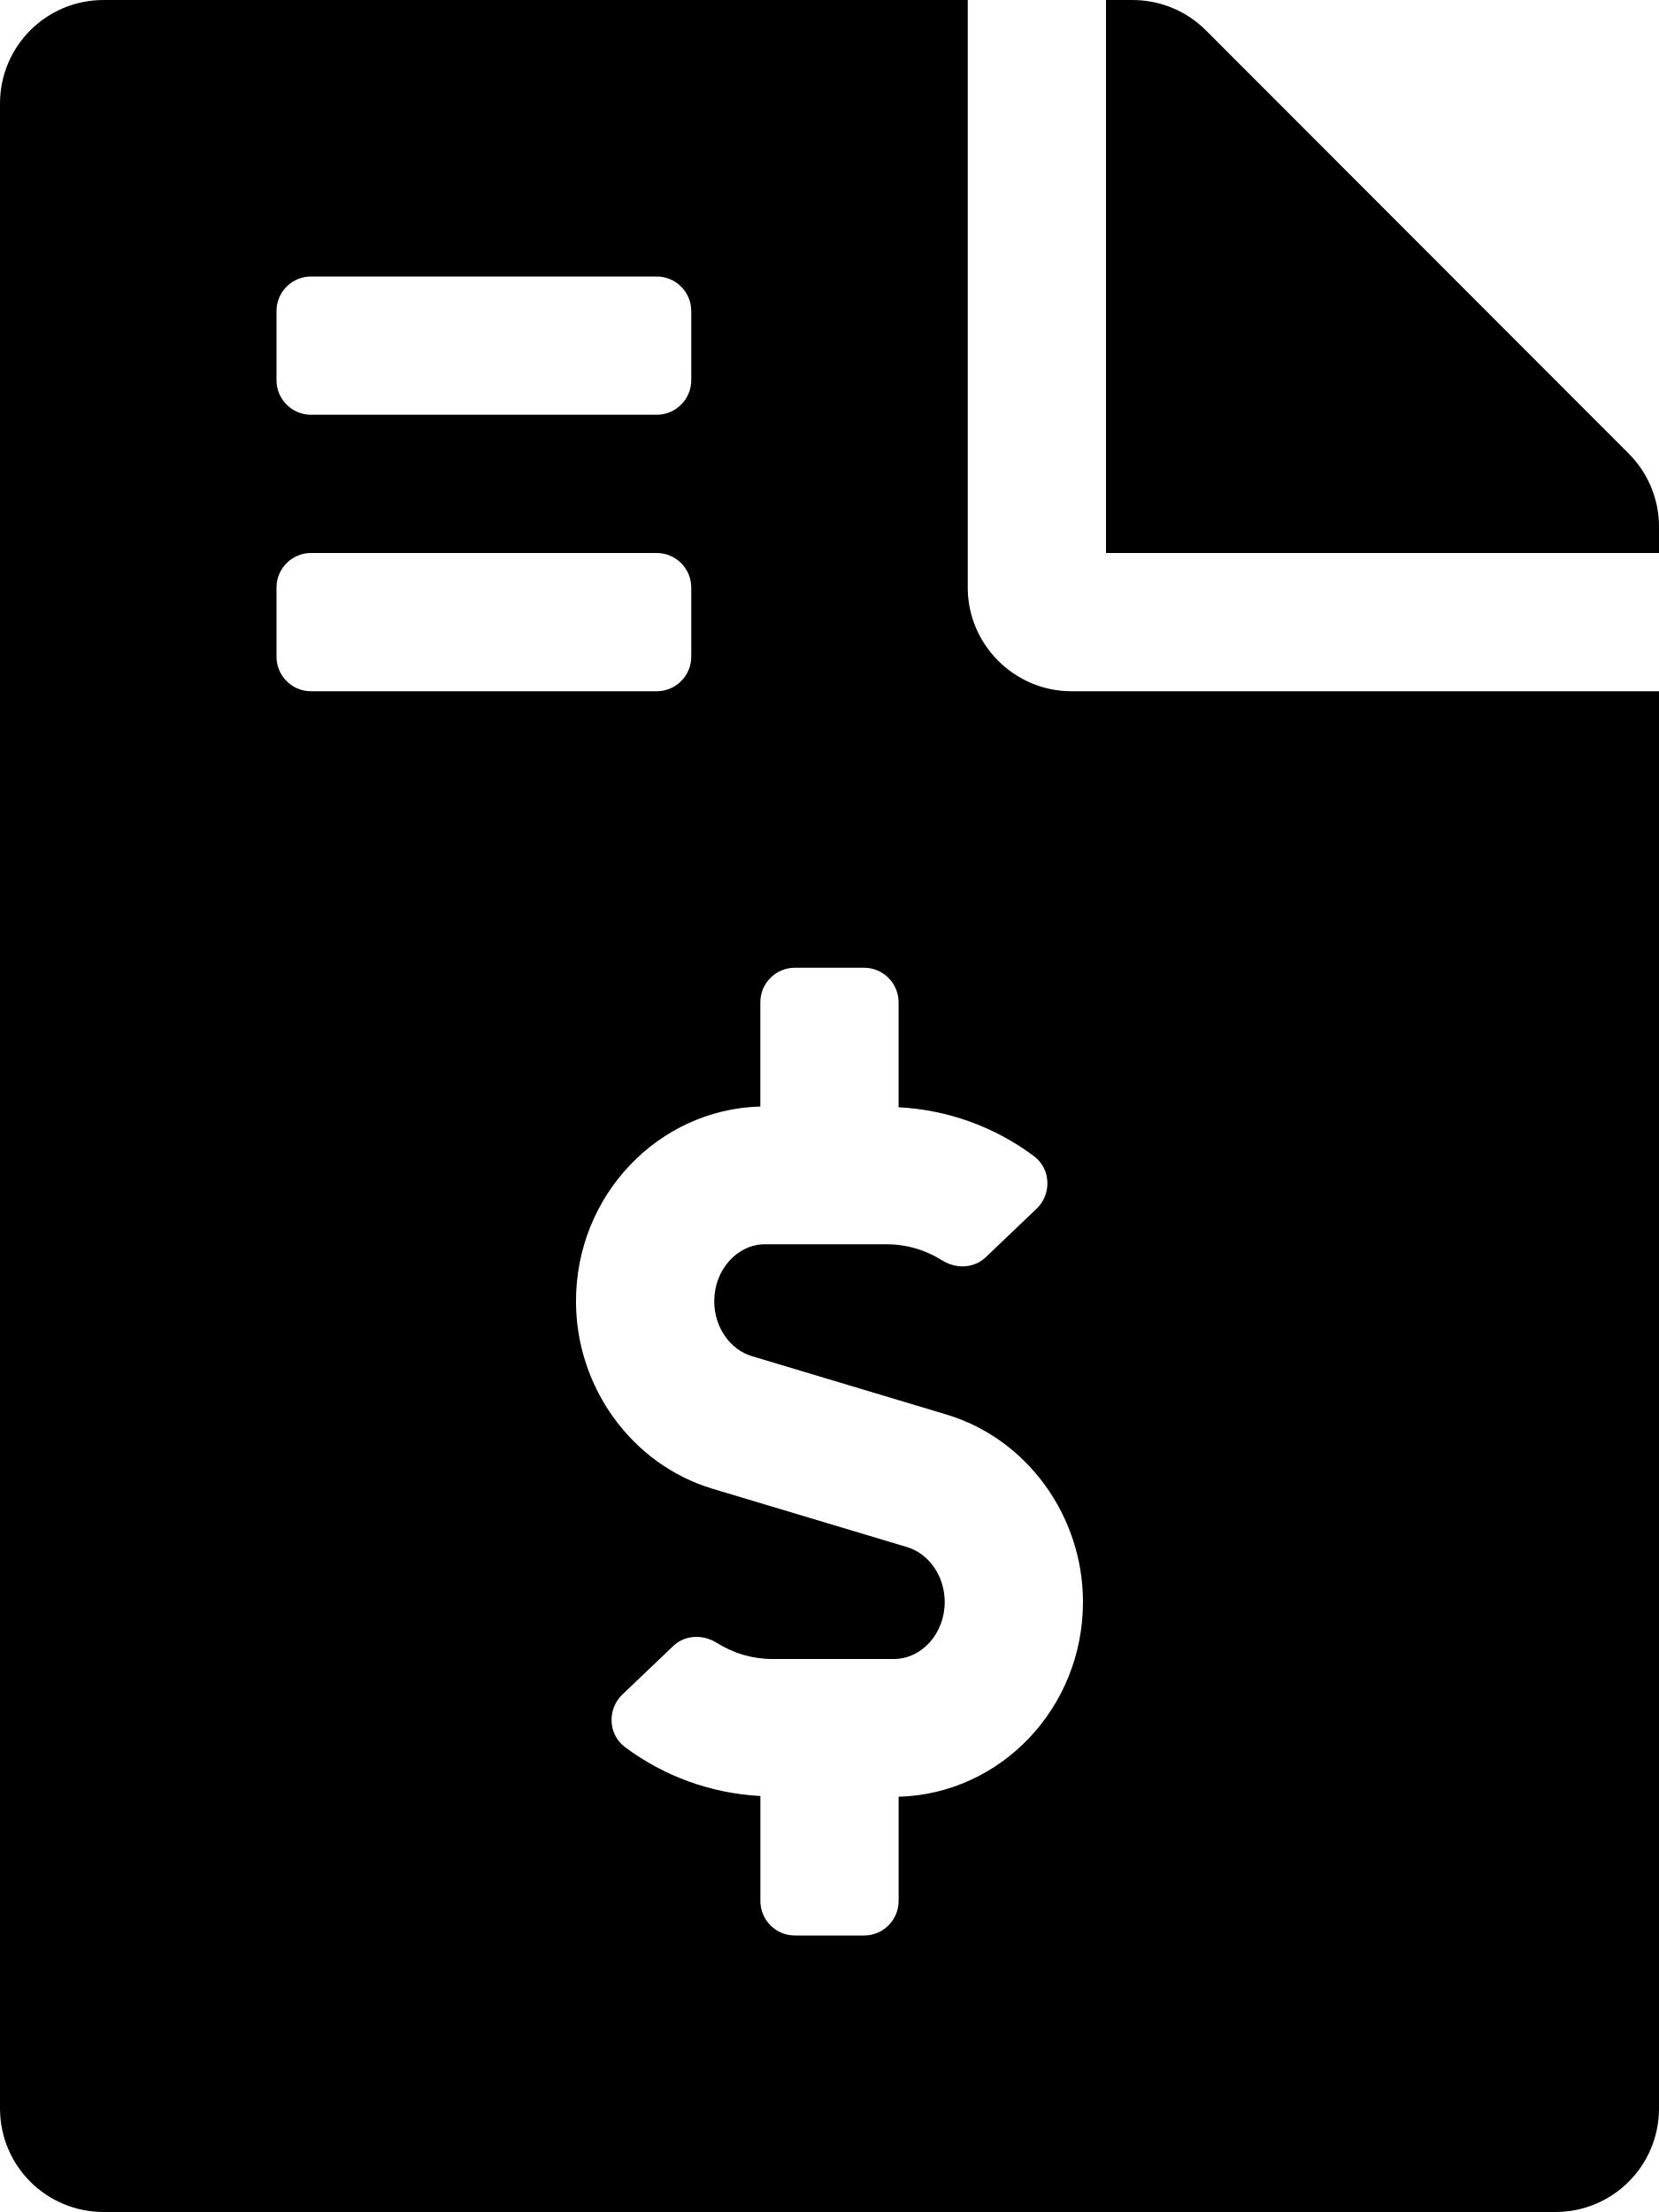
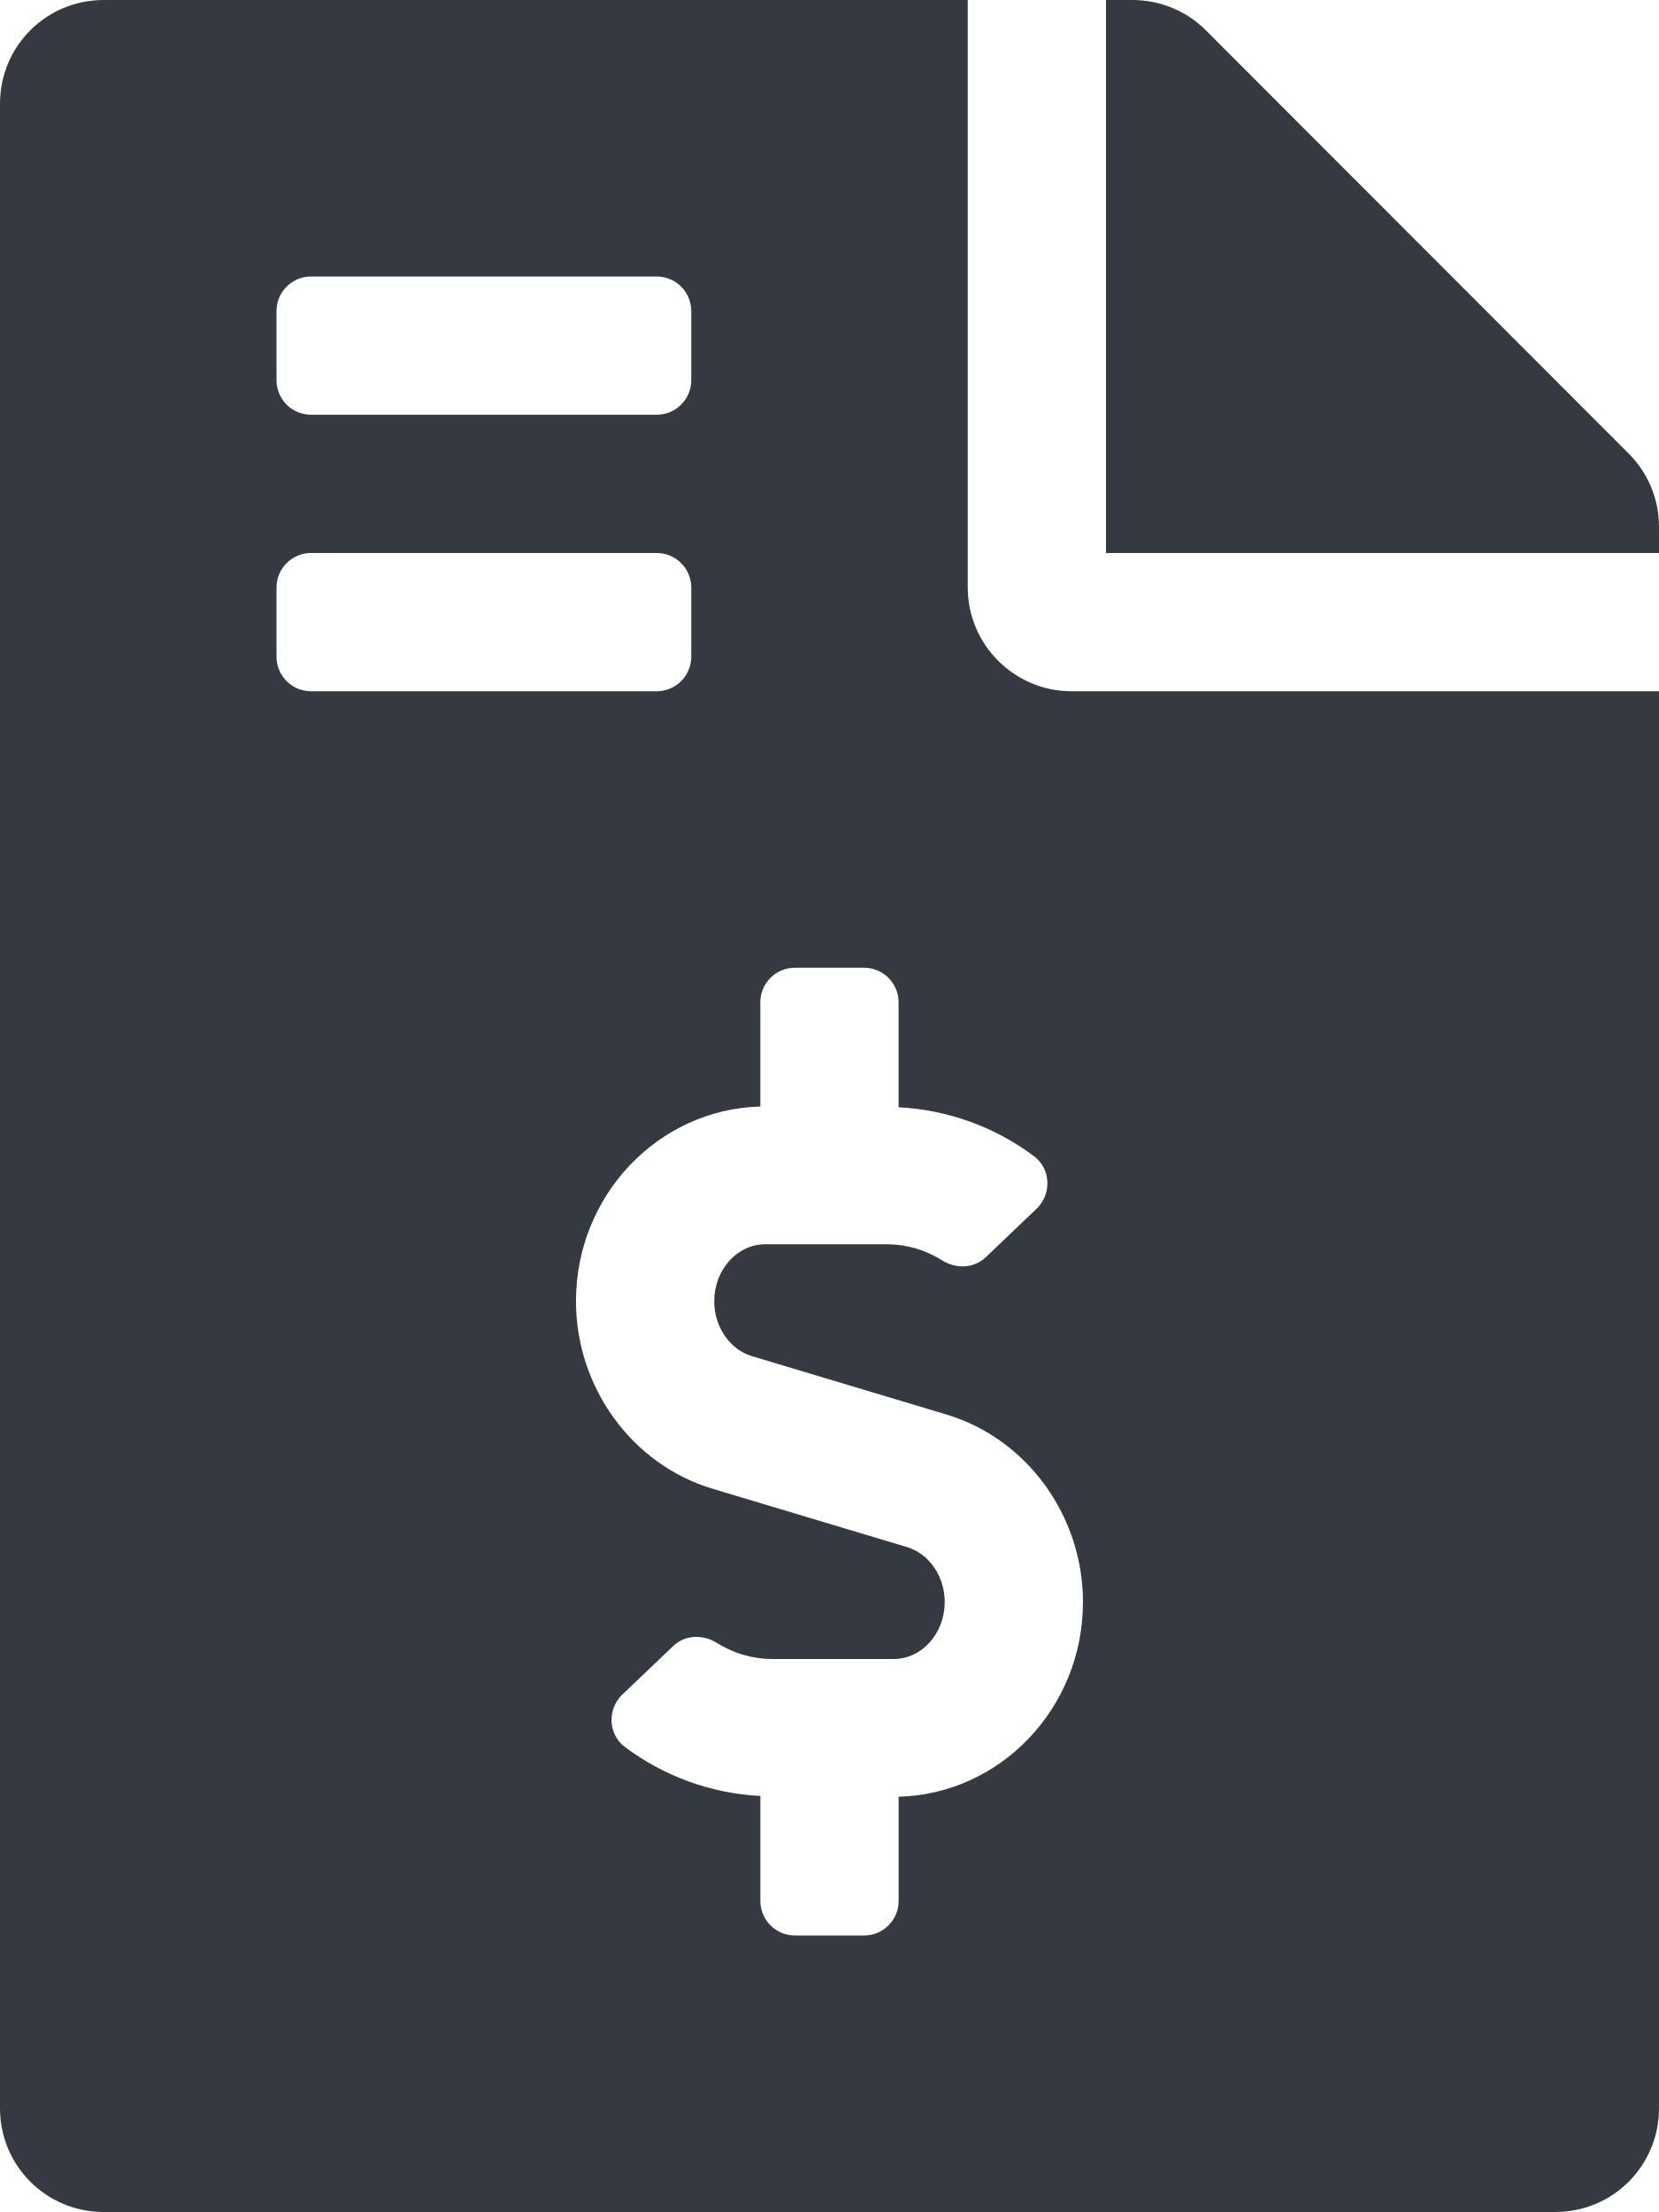
<svg xmlns="http://www.w3.org/2000/svg" aria-hidden="true" focusable="false" data-prefix="fas" data-icon="file-invoice-dollar" class="svg-inline--fa fa-file-invoice-dollar fa-w-12" role="img" viewBox="0 0 384 512">
-   <path fill="currentColor" d="M377 105L279.1 7c-4.5-4.5-10.6-7-17-7H256v128h128v-6.1c0-6.3-2.5-12.4-7-16.9zm-153 31V0H24C10.7 0 0 10.7 0 24v464c0 13.3 10.7 24 24 24h336c13.3 0 24-10.7 24-24V160H248c-13.2 0-24-10.8-24-24zM64 72c0-4.42 3.58-8 8-8h80c4.42 0 8 3.58 8 8v16c0 4.42-3.58 8-8 8H72c-4.42 0-8-3.58-8-8V72zm0 80v-16c0-4.42 3.58-8 8-8h80c4.42 0 8 3.58 8 8v16c0 4.42-3.58 8-8 8H72c-4.42 0-8-3.58-8-8zm144 263.88V440c0 4.42-3.58 8-8 8h-16c-4.42 0-8-3.58-8-8v-24.29c-11.29-.58-22.27-4.52-31.37-11.35-3.9-2.93-4.1-8.77-.57-12.14l11.75-11.21c2.77-2.64 6.89-2.76 10.13-.73 3.87 2.42 8.26 3.72 12.82 3.72h28.11c6.5 0 11.8-5.92 11.8-13.19 0-5.95-3.61-11.19-8.77-12.73l-45-13.5c-18.59-5.58-31.58-23.42-31.58-43.39 0-24.52 19.05-44.44 42.67-45.07V232c0-4.42 3.58-8 8-8h16c4.42 0 8 3.58 8 8v24.29c11.29.58 22.27 4.51 31.37 11.35 3.9 2.93 4.1 8.77.57 12.14l-11.75 11.21c-2.77 2.64-6.89 2.76-10.13.73-3.87-2.43-8.26-3.72-12.82-3.72h-28.11c-6.5 0-11.8 5.92-11.8 13.19 0 5.95 3.61 11.19 8.77 12.73l45 13.5c18.59 5.58 31.58 23.42 31.58 43.39 0 24.53-19.05 44.44-42.67 45.07z" />
+   <path style="fill:#353a40" fill="currentColor" d="M377 105L279.1 7c-4.5-4.5-10.6-7-17-7H256v128h128v-6.1c0-6.3-2.5-12.4-7-16.9zm-153 31V0H24C10.7 0 0 10.7 0 24v464c0 13.3 10.7 24 24 24h336c13.3 0 24-10.7 24-24V160H248c-13.2 0-24-10.8-24-24zM64 72c0-4.42 3.58-8 8-8h80c4.42 0 8 3.58 8 8v16c0 4.42-3.58 8-8 8H72c-4.42 0-8-3.58-8-8V72zm0 80v-16c0-4.42 3.58-8 8-8h80c4.42 0 8 3.58 8 8v16c0 4.42-3.58 8-8 8H72c-4.42 0-8-3.58-8-8zm144 263.88V440c0 4.42-3.58 8-8 8h-16c-4.42 0-8-3.58-8-8v-24.29c-11.29-.58-22.27-4.52-31.37-11.35-3.9-2.93-4.1-8.77-.57-12.14l11.75-11.21c2.77-2.64 6.89-2.76 10.13-.73 3.87 2.42 8.26 3.72 12.82 3.72h28.11c6.5 0 11.8-5.92 11.8-13.19 0-5.95-3.61-11.19-8.77-12.73l-45-13.5c-18.59-5.58-31.58-23.42-31.58-43.39 0-24.52 19.05-44.44 42.67-45.07V232c0-4.42 3.58-8 8-8h16c4.42 0 8 3.58 8 8v24.29c11.29.58 22.27 4.51 31.37 11.35 3.9 2.93 4.1 8.77.57 12.14l-11.75 11.21c-2.77 2.64-6.89 2.76-10.13.73-3.87-2.43-8.26-3.72-12.82-3.72h-28.11c-6.5 0-11.8 5.92-11.8 13.19 0 5.95 3.61 11.19 8.77 12.73l45 13.5c18.59 5.58 31.58 23.42 31.58 43.39 0 24.53-19.05 44.44-42.67 45.07z" />
</svg>
